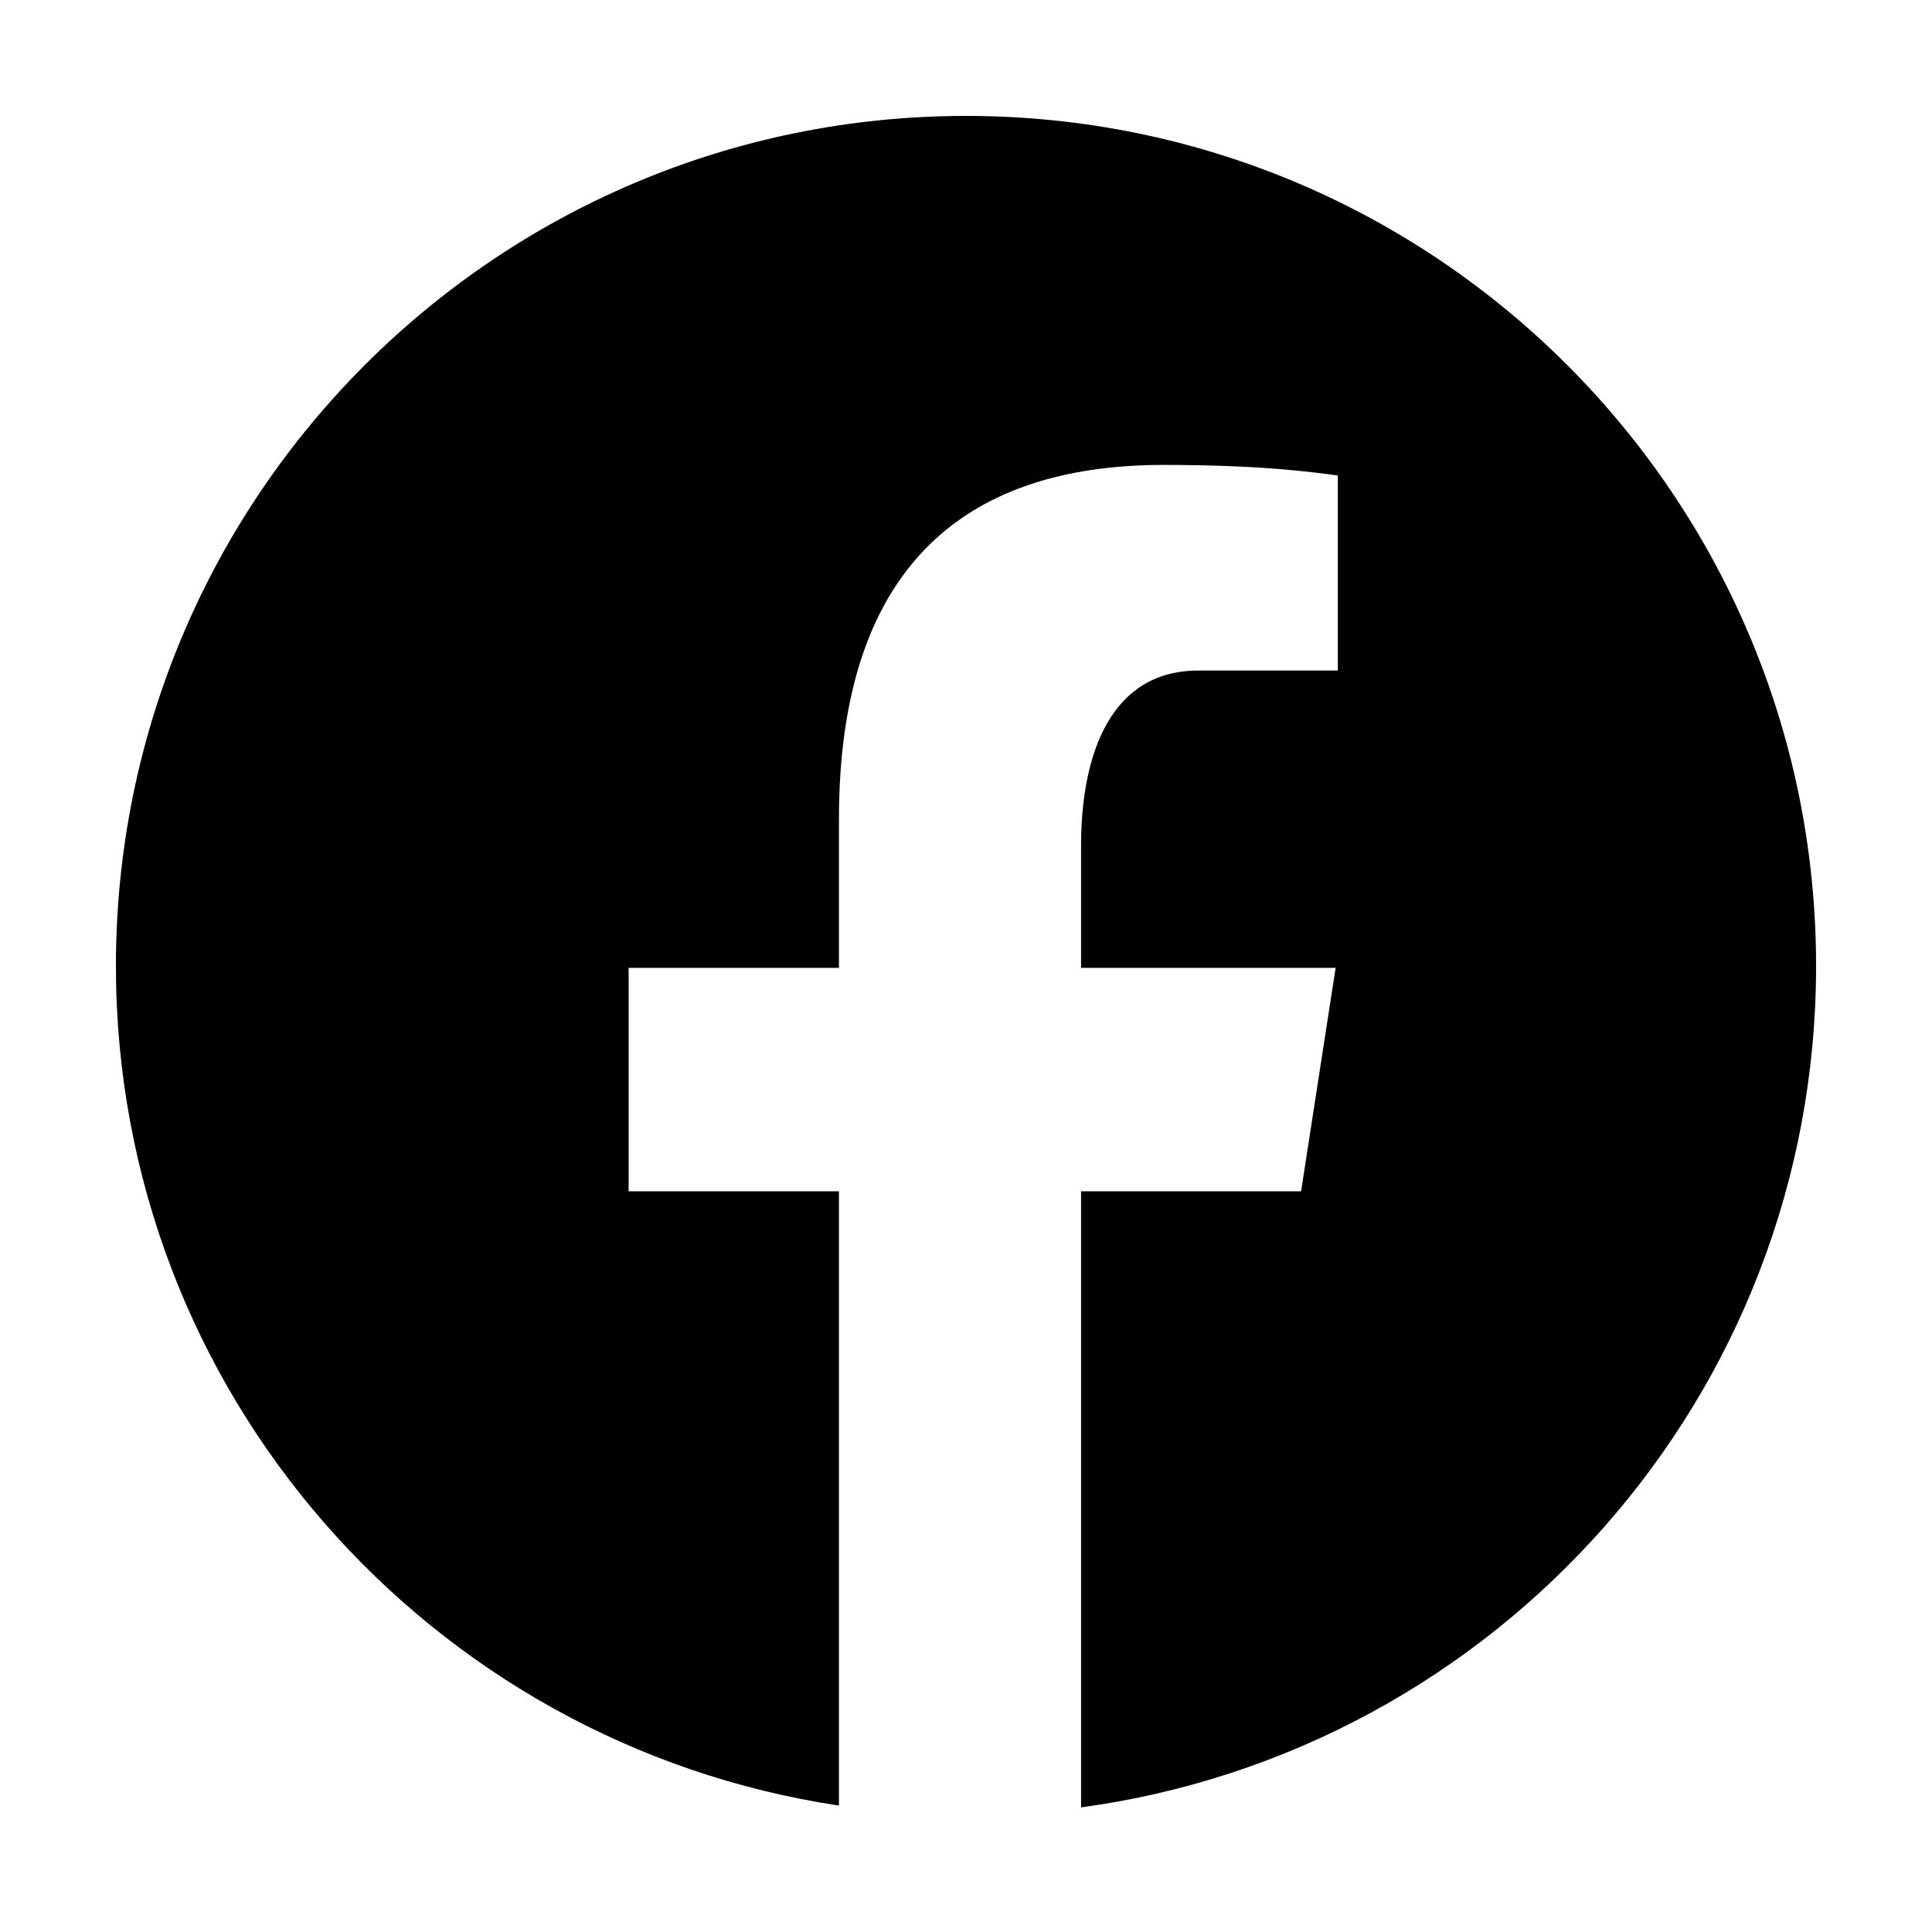
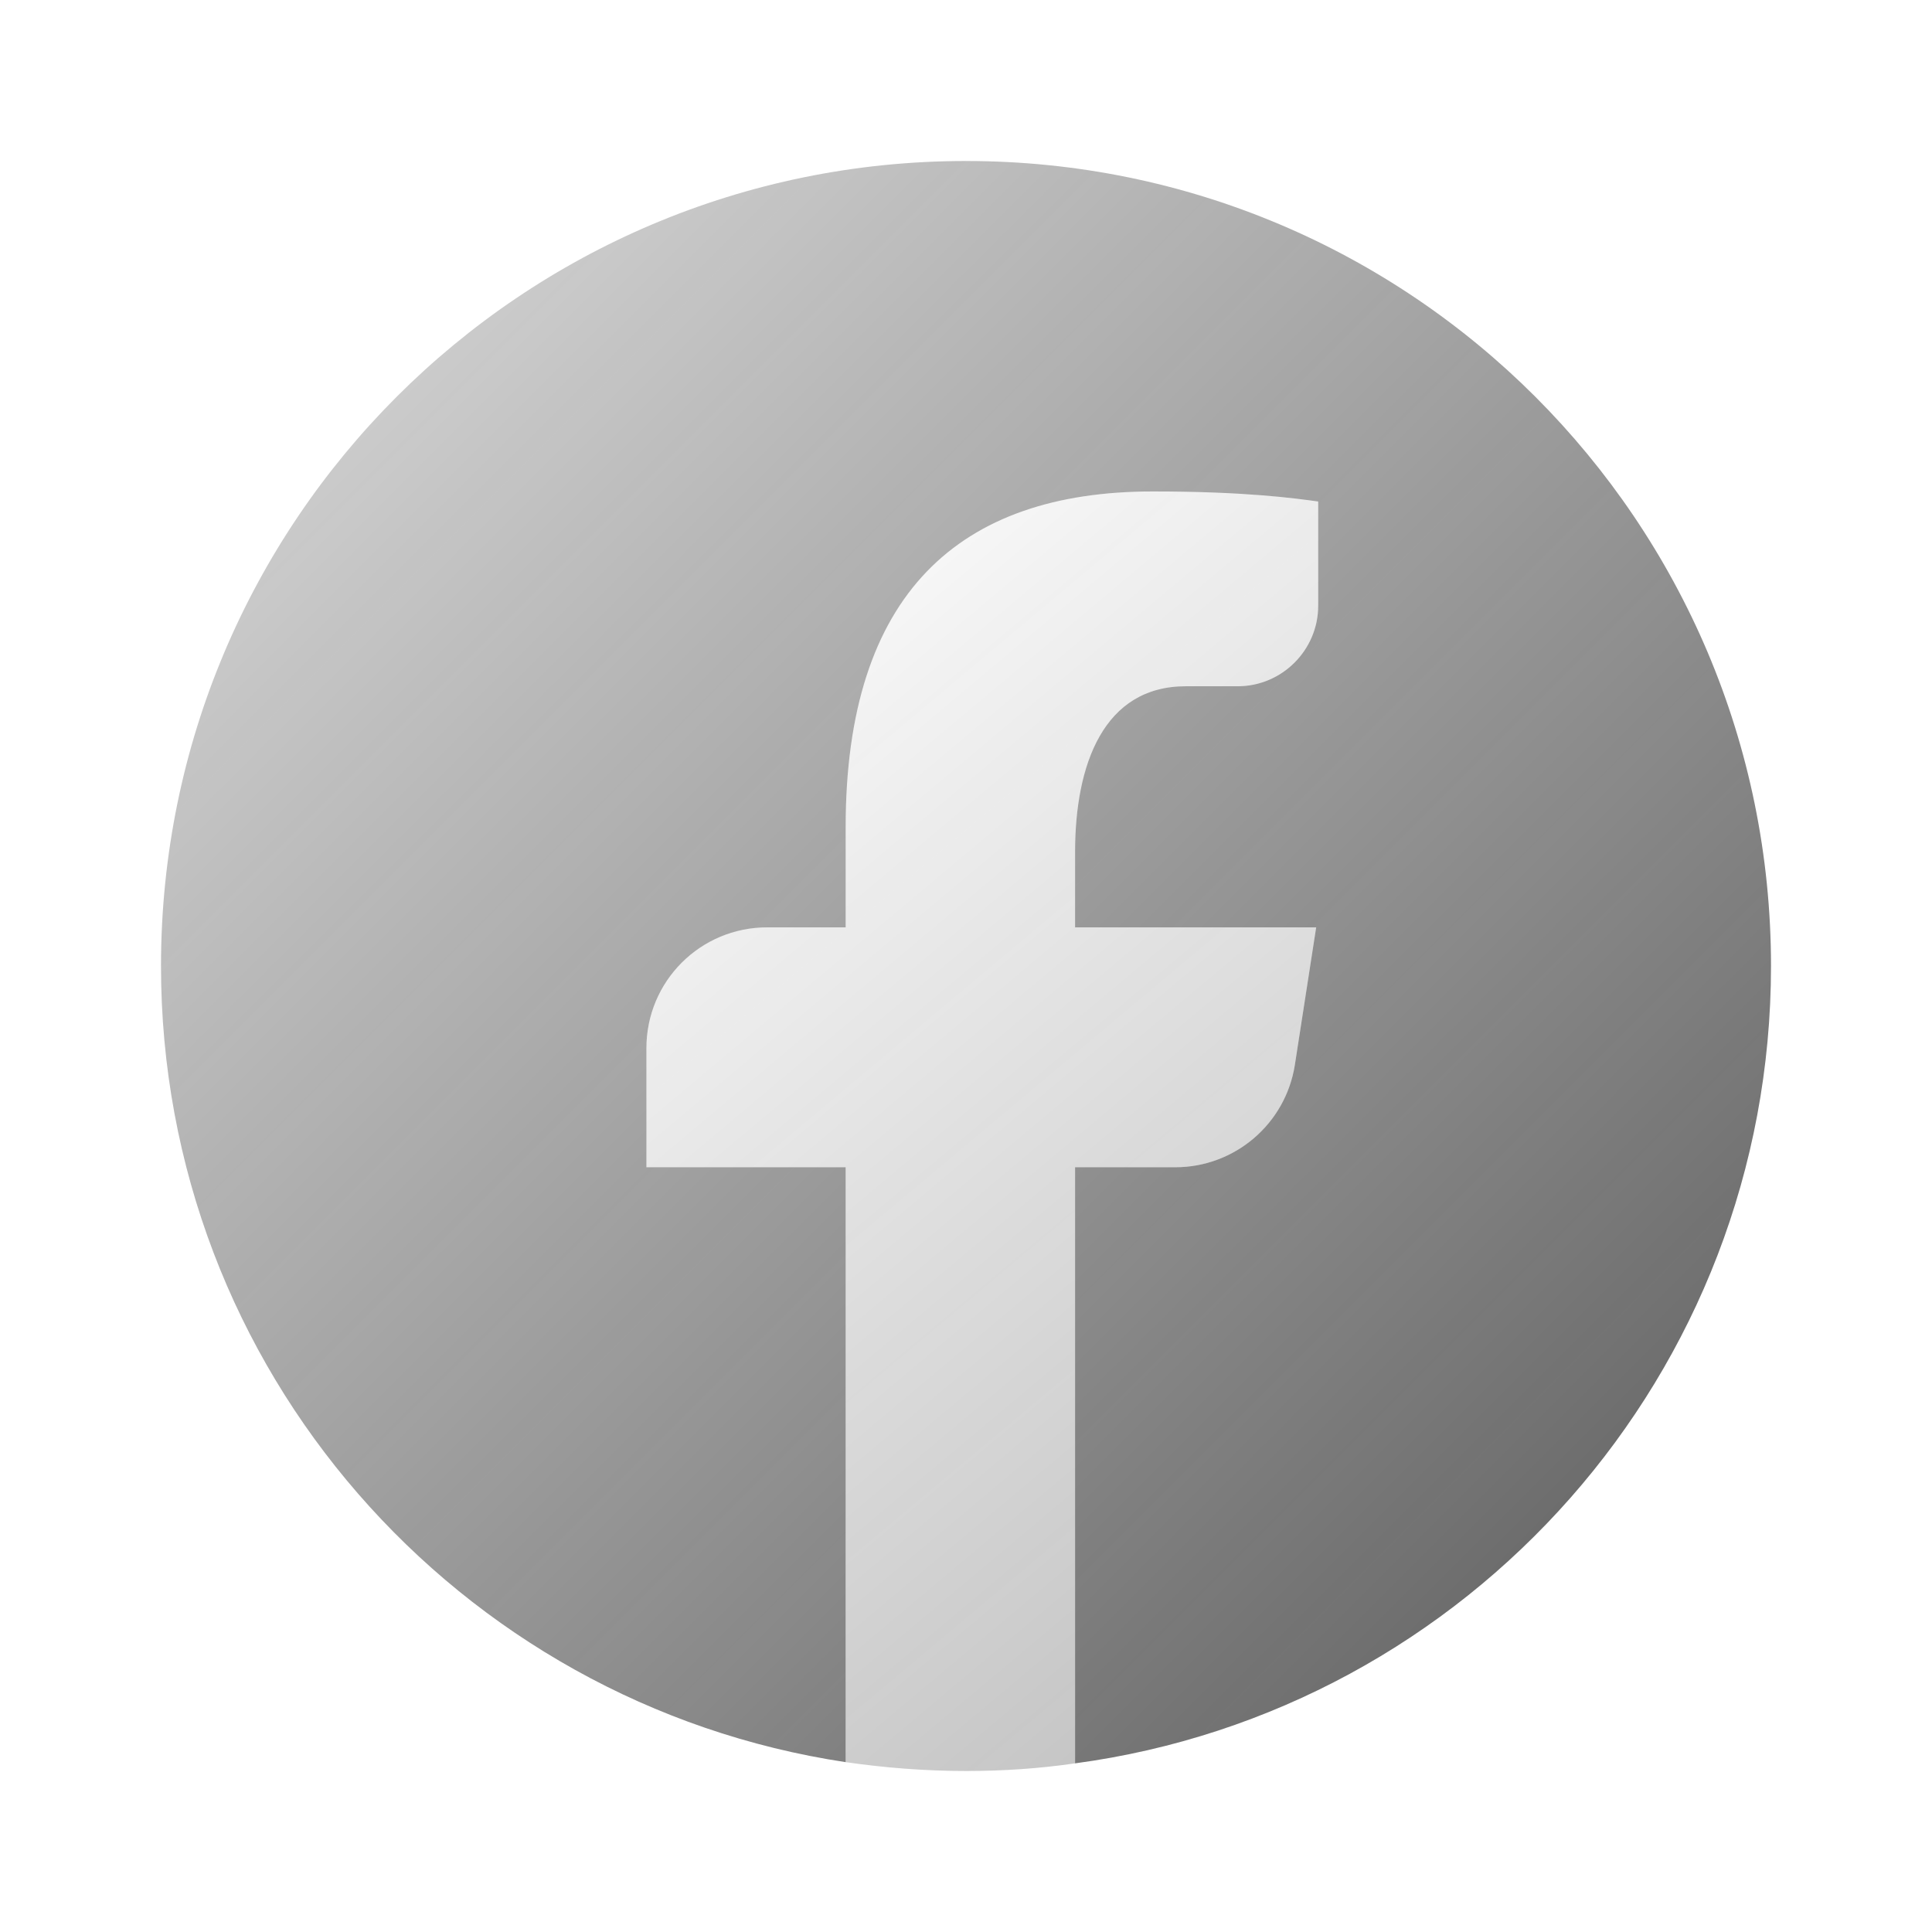
- <svg xmlns="http://www.w3.org/2000/svg" viewBox="0 0 50 50" width="50px" height="50px">
-   <path d="M25,3C12.85,3,3,12.85,3,25c0,11.03,8.125,20.137,18.712,21.728V30.831h-5.443v-5.783h5.443v-3.848 c0-6.371,3.104-9.168,8.399-9.168c2.536,0,3.877,0.188,4.512,0.274v5.048h-3.612c-2.248,0-3.033,2.131-3.033,4.533v3.161h6.588 l-0.894,5.783h-5.694v15.944C38.716,45.318,47,36.137,47,25C47,12.85,37.15,3,25,3z" />
+ <svg xmlns="http://www.w3.org/2000/svg" viewBox="0 0 48 48" width="48px" height="48px" baseProfile="basic">
+   <linearGradient id="pQcjaGc72bUJv4Q1htOXba" x1="-5.862" x2="46.644" y1="-5.864" y2="46.642" gradientUnits="userSpaceOnUse">
+     <stop offset="0" stop-color="#262626" stop-opacity="0" />
+     <stop offset="1" stop-color="#262626" stop-opacity=".8" />
+   </linearGradient>
+   <path fill="url(#pQcjaGc72bUJv4Q1htOXba)" d="M44,24c0,10.13-7.52,18.5-17.29,19.81V29h2.49c1.48,0,2.74-1.08,2.97-2.54l0.53-3.42h-5.99 v-1.87c0-2.18,0.71-4.12,2.75-4.12h1.29c1.1,0,2-0.9,2-2v-2.59c-0.58-0.08-1.8-0.25-4.11-0.25c-4.81,0-7.63,2.54-7.63,8.34v2.49 h-1.95c-1.66,0-3,1.34-3,3V29h4.95v14.78C11.38,42.33,4,34.03,4,24C4,12.95,12.95,4,24,4S44,12.95,44,24z" />
+   <linearGradient id="pQcjaGc72bUJv4Q1htOXbb" x1="15.247" x2="73.864" y1="14.257" y2="84.113" gradientUnits="userSpaceOnUse">
+     <stop offset="0" stop-color="#262626" stop-opacity="0" />
+     <stop offset="1" stop-color="#262626" stop-opacity=".8" />
+   </linearGradient>
+   <path fill="url(#pQcjaGc72bUJv4Q1htOXbb)" d="M26.71,21.17v1.87h5.99l-0.53,3.42C31.94,27.92,30.68,29,29.2,29h-2.49v14.81 C25.82,43.94,24.92,44,24,44c-1.02,0-2.02-0.08-2.99-0.22V29h-4.95v-2.96c0-1.66,1.34-3,3-3h1.95v-2.49c0-5.8,2.82-8.34,7.63-8.34 c2.31,0,3.53,0.17,4.11,0.25v2.59c0,1.1-0.9,2-2,2h-1.29C27.42,17.05,26.71,18.99,26.71,21.17z" />
</svg>
